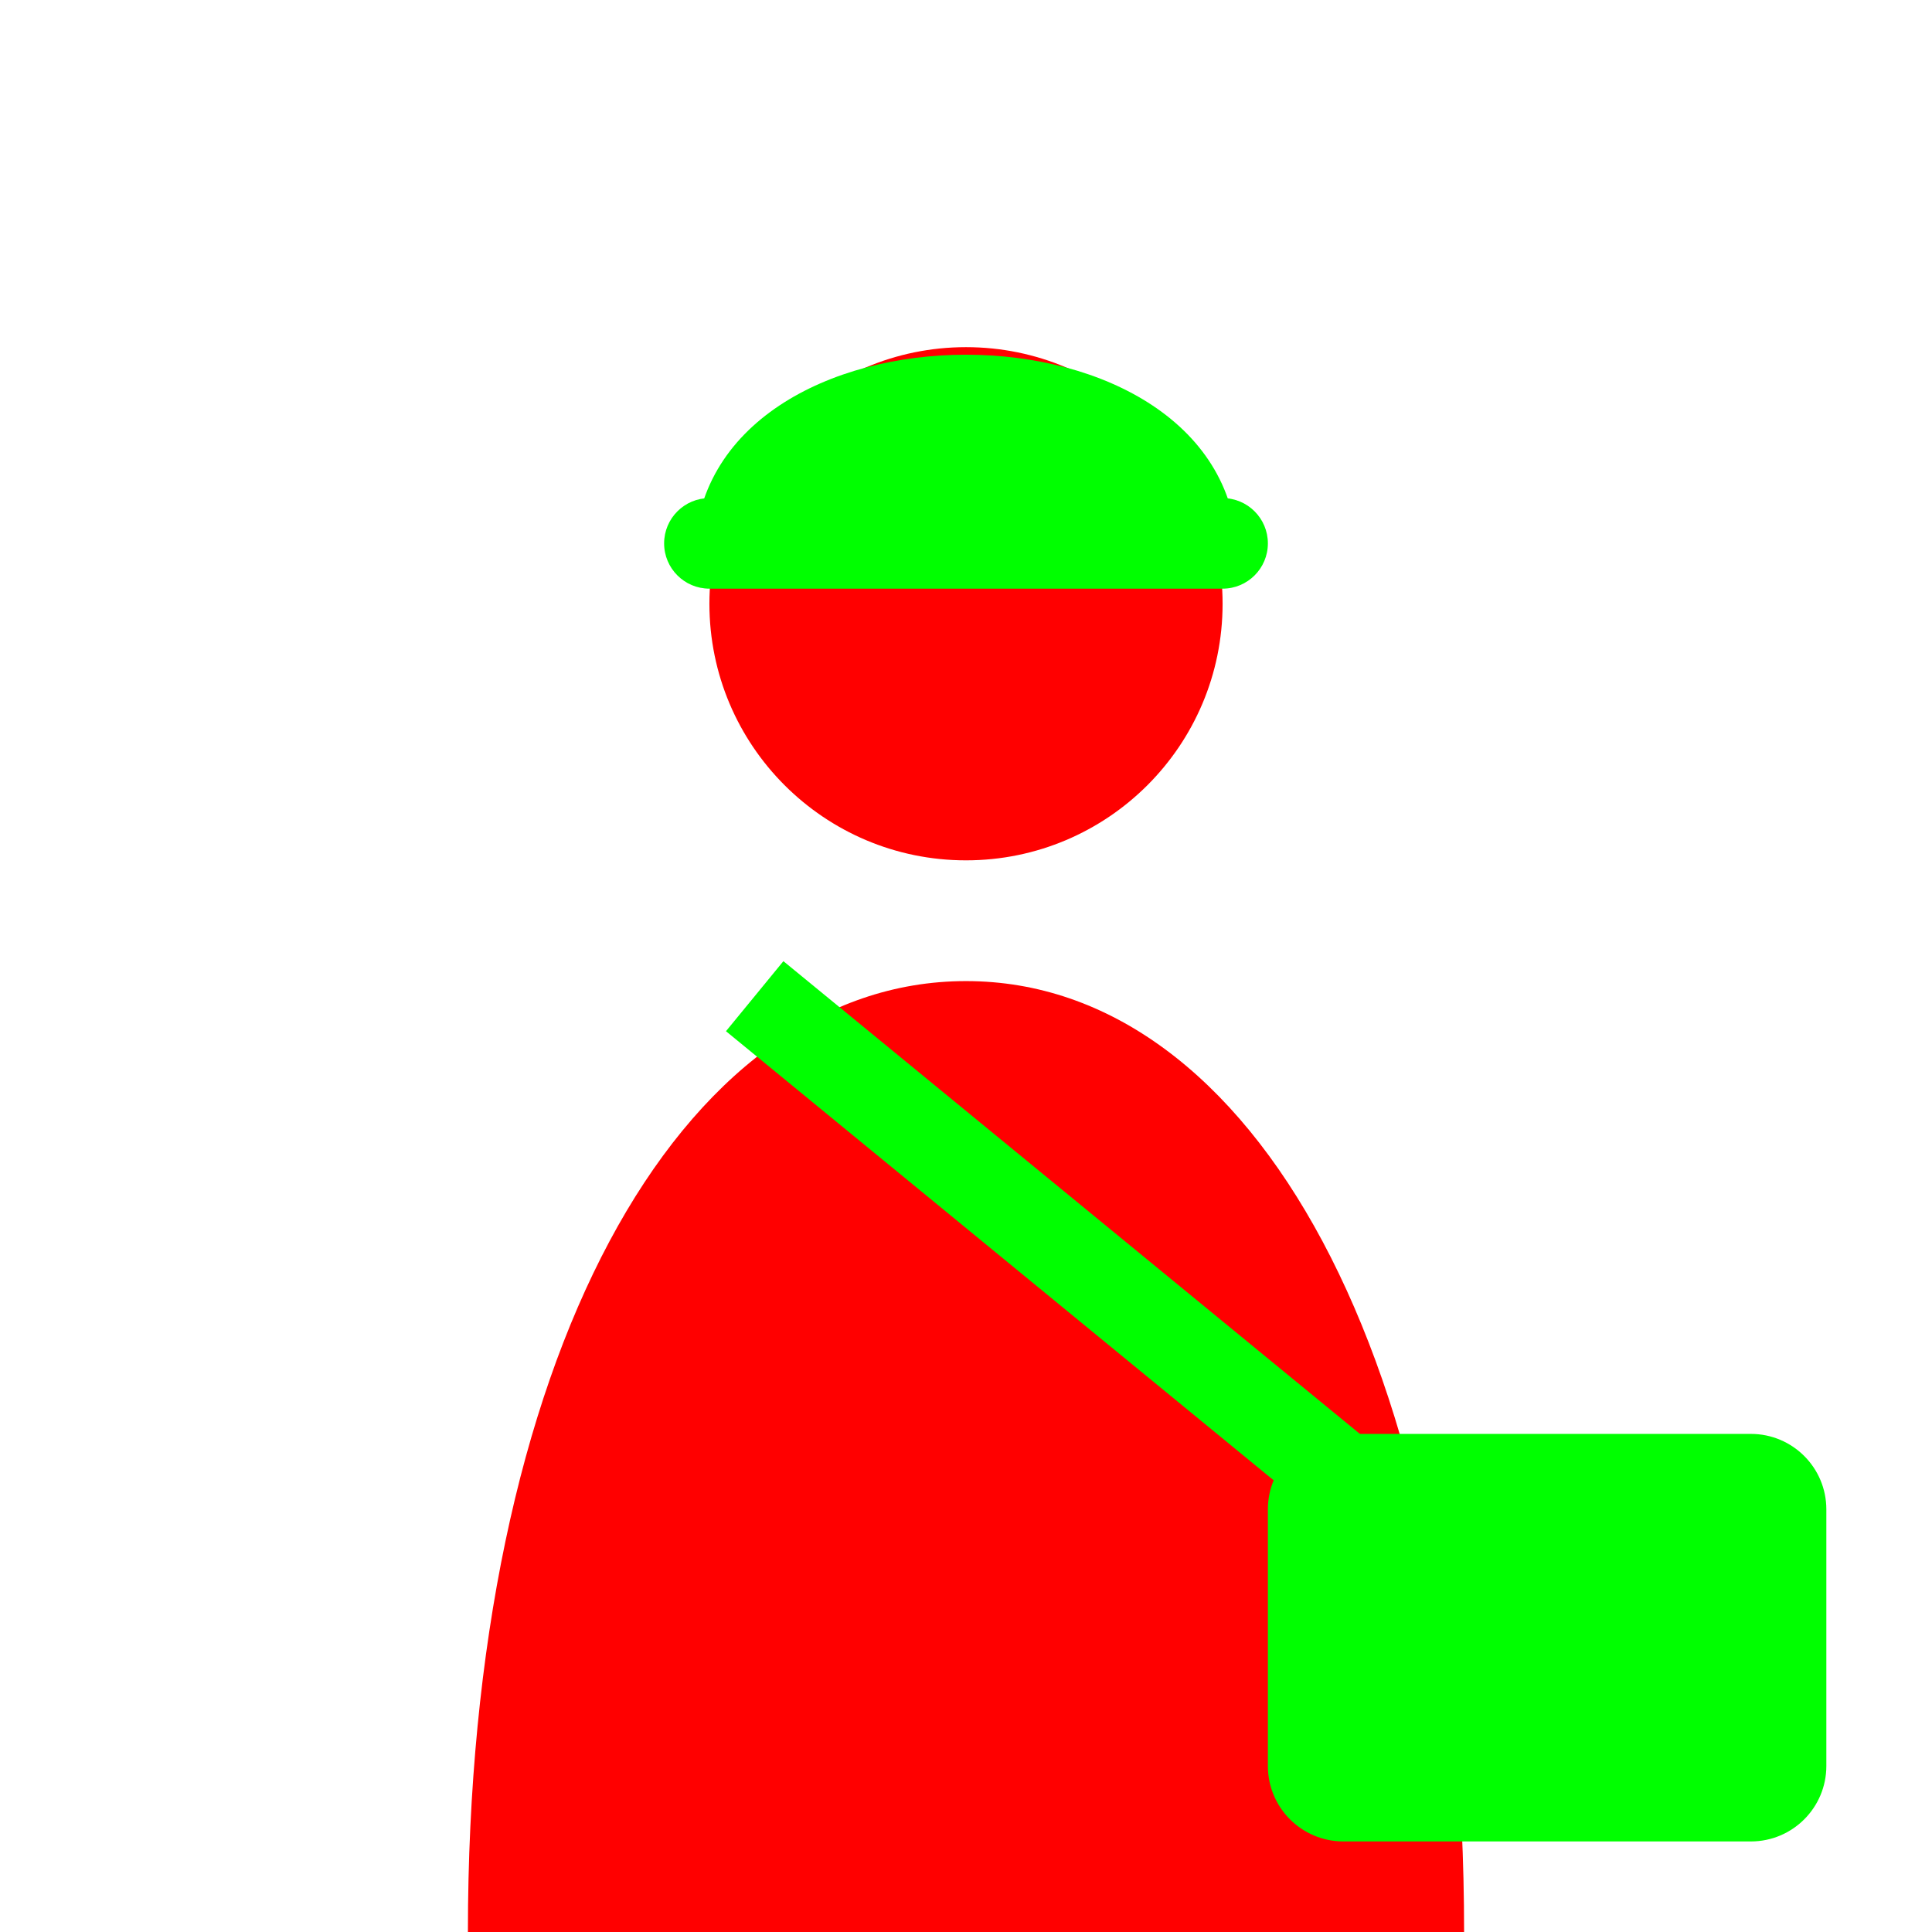
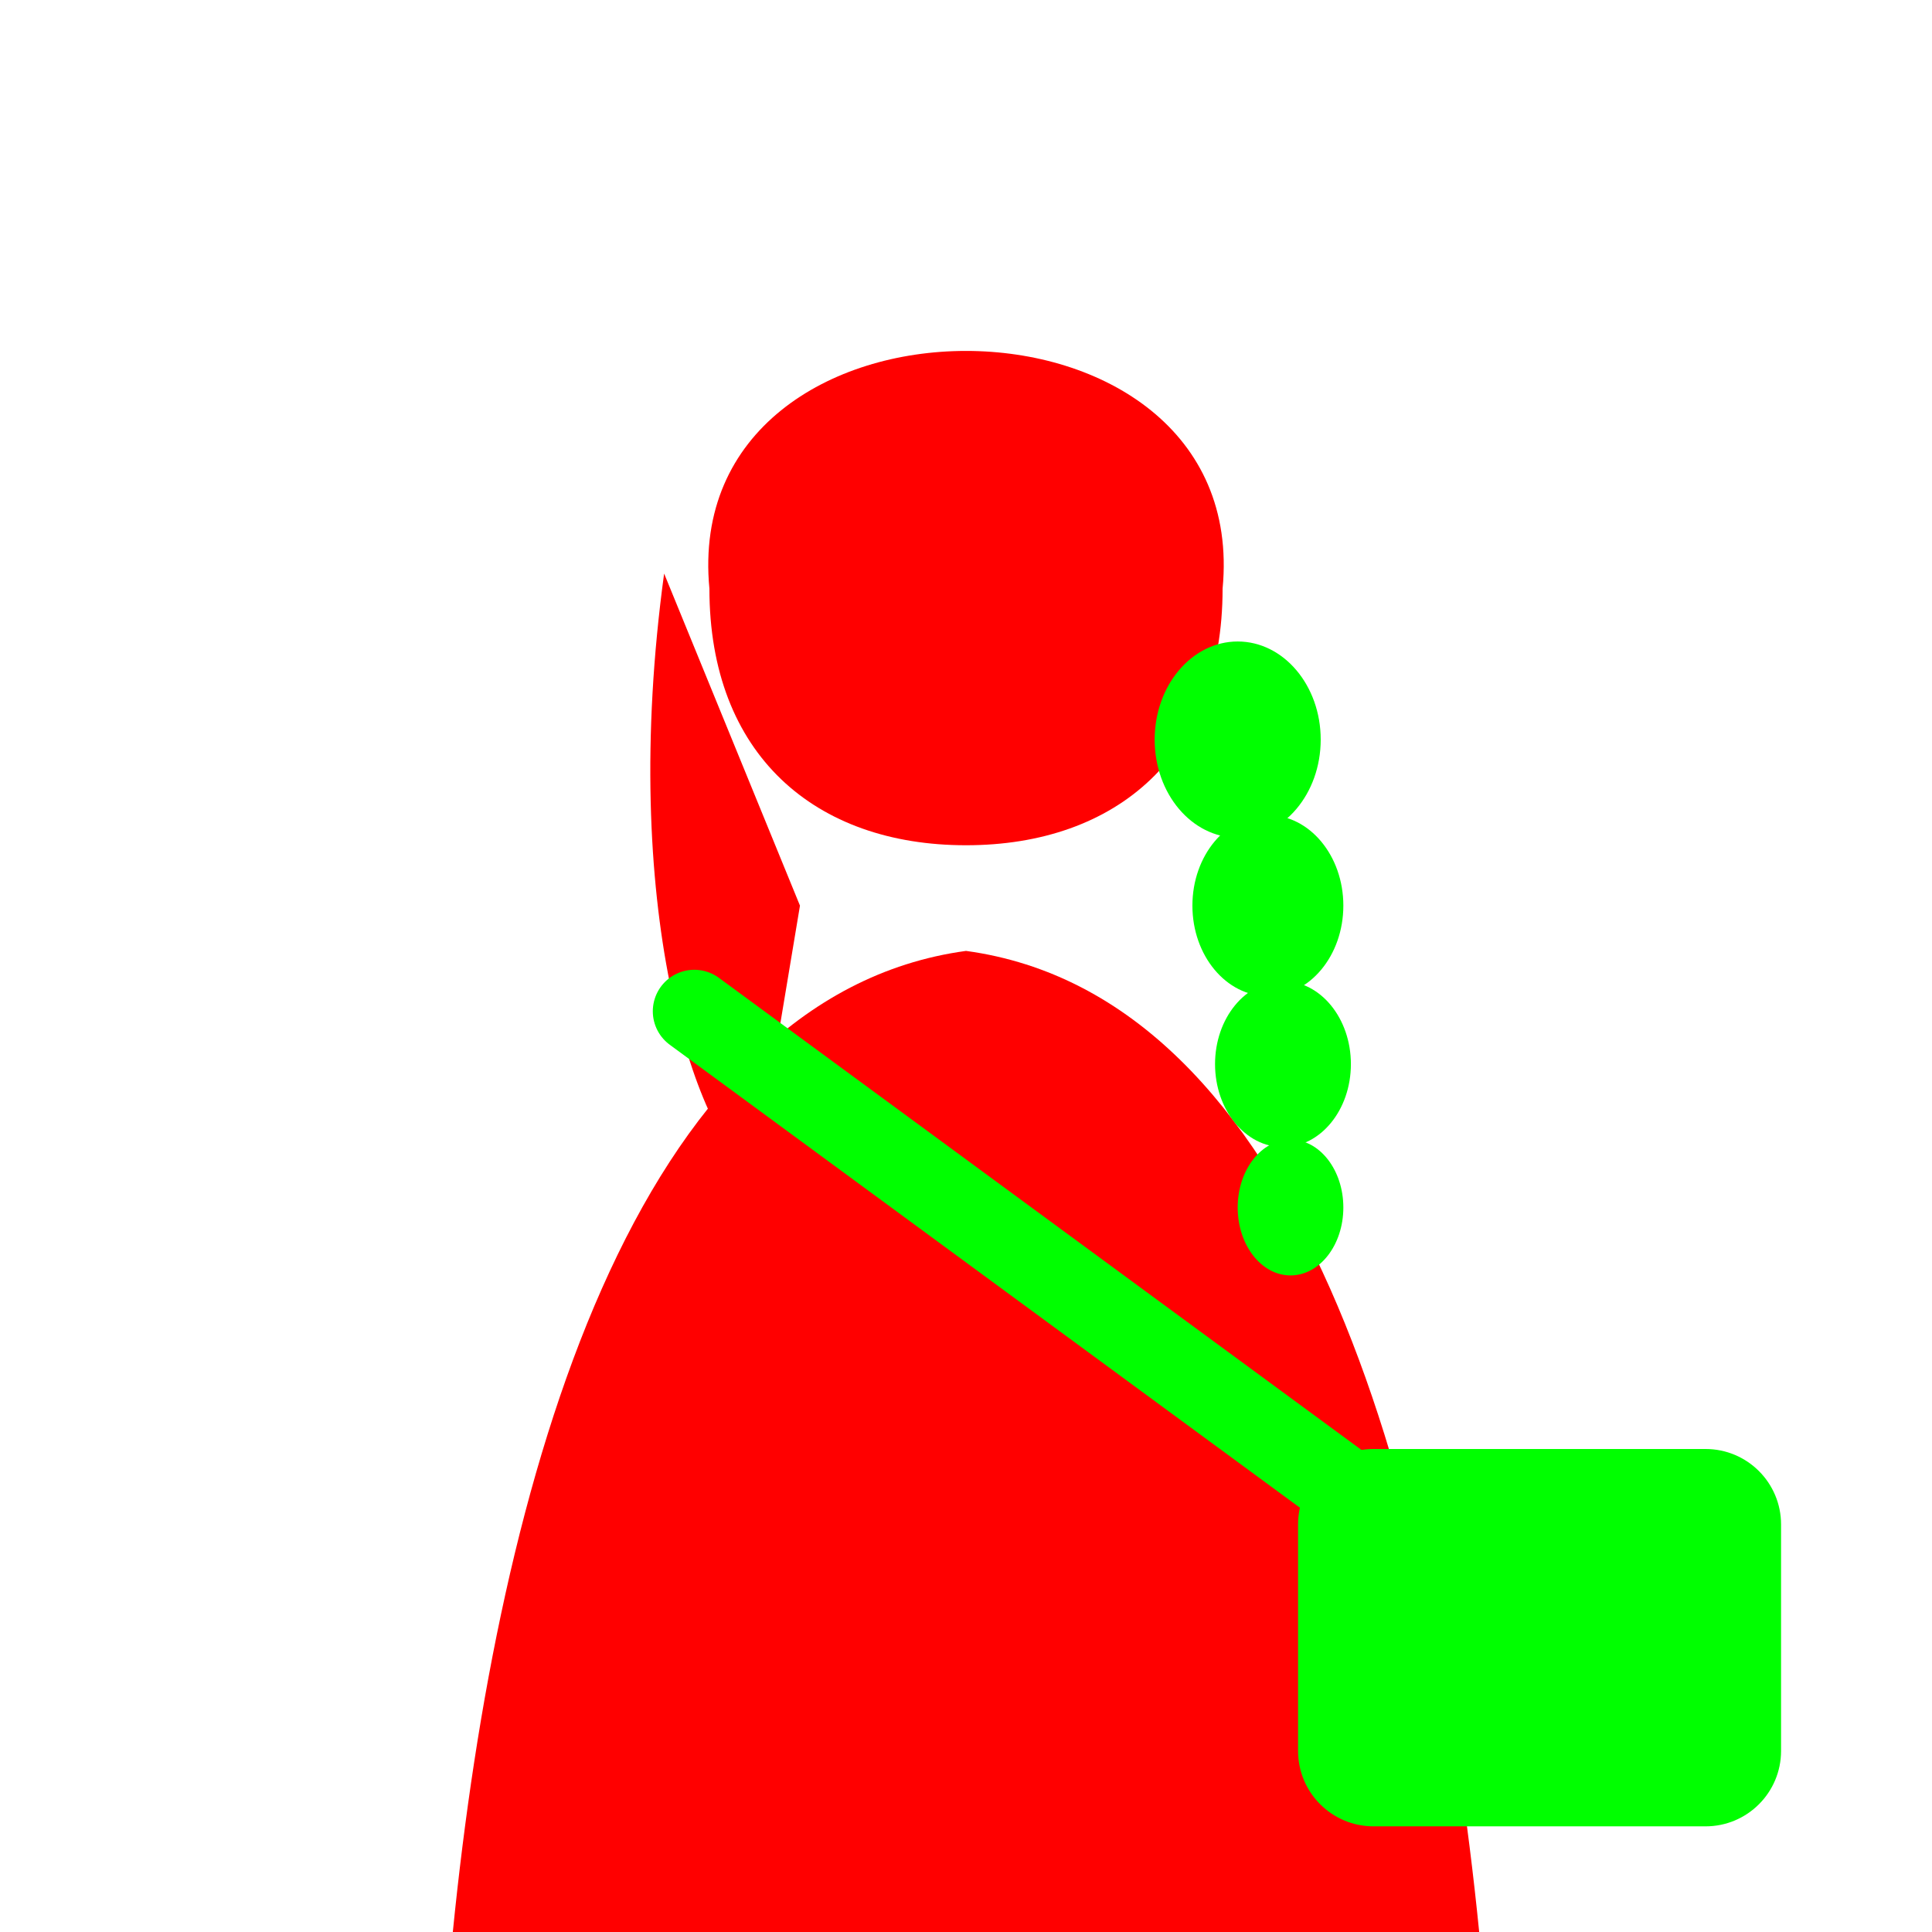
<svg xmlns="http://www.w3.org/2000/svg" viewBox="0 0 256 256" width="256" height="256">
-   <circle cx="128" cy="80" r="34" fill="#ff0000" />
-   <path d="M62 256 C62 180 90 130 128 130 C166 130 194 180 194 256 Z" fill="#ff0000" />
-   <path d="M92 74 C92 38 164 38 164 74 Z" fill="#00ff00" />
-   <rect x="88" y="66" width="80" height="12" rx="6" fill="#00ff00" />
-   <path d="M100 132 L200 214" stroke="#00ff00" stroke-width="12" />
-   <rect x="168" y="190" width="74" height="54" rx="10" fill="#00ff00" />
+   <path d="M94 78 C90 36 166 36 162 78 C162 100 148 112 128 112 C108 112 94 100 94 78 Z" fill="#ff0000" />
+   <path d="M88 76 C82 120 92 150 100 156 L106 120 Z" fill="#ff0000" />
+   <path d="M60 256 C66 196 84 132 128 126 C172 132 190 196 196 256 Z" fill="#ff0000" />
+   <ellipse cx="164" cy="98" rx="11" ry="13" fill="#00ff00" />
+   <ellipse cx="168" cy="120" rx="10" ry="12" fill="#00ff00" />
+   <ellipse cx="170" cy="141" rx="9" ry="11" fill="#00ff00" />
+   <ellipse cx="171" cy="160" rx="7" ry="9" fill="#00ff00" />
+   <path d="M92 134 L190 206" stroke="#00ff00" stroke-width="11" stroke-linecap="round" />
+   <rect x="172" y="192" width="64" height="50" rx="10" fill="#00ff00" />
</svg>
